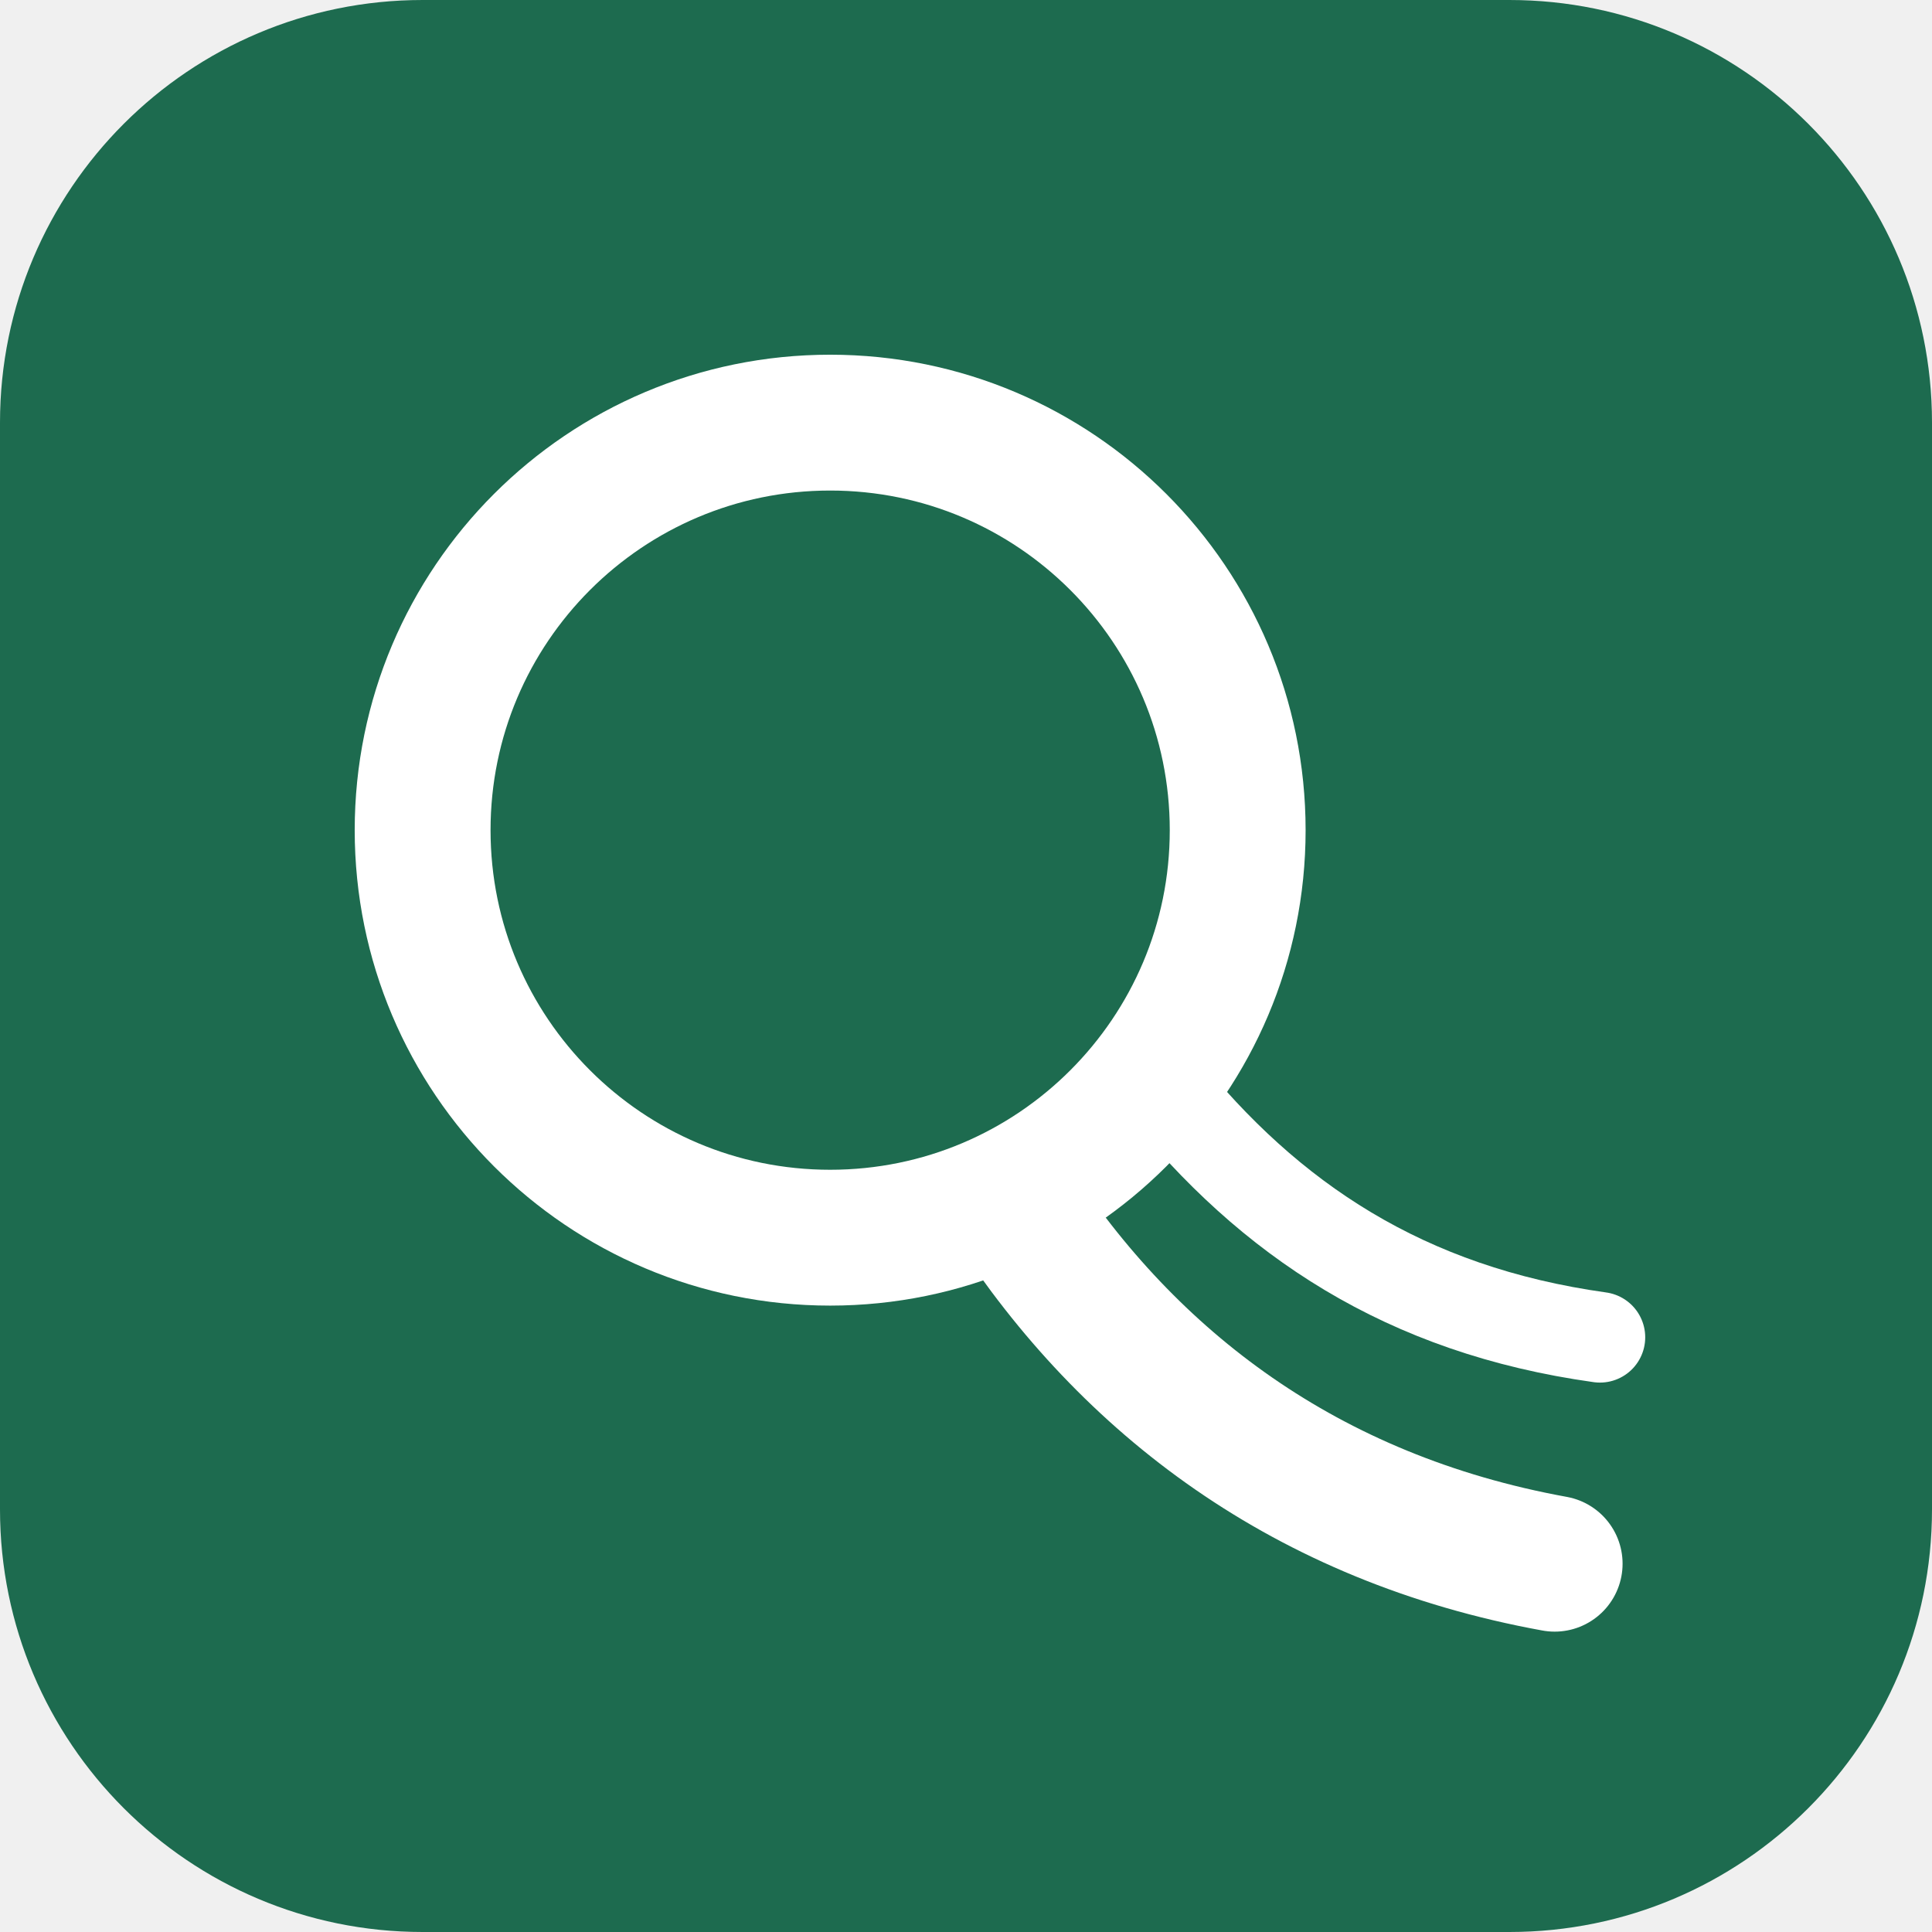
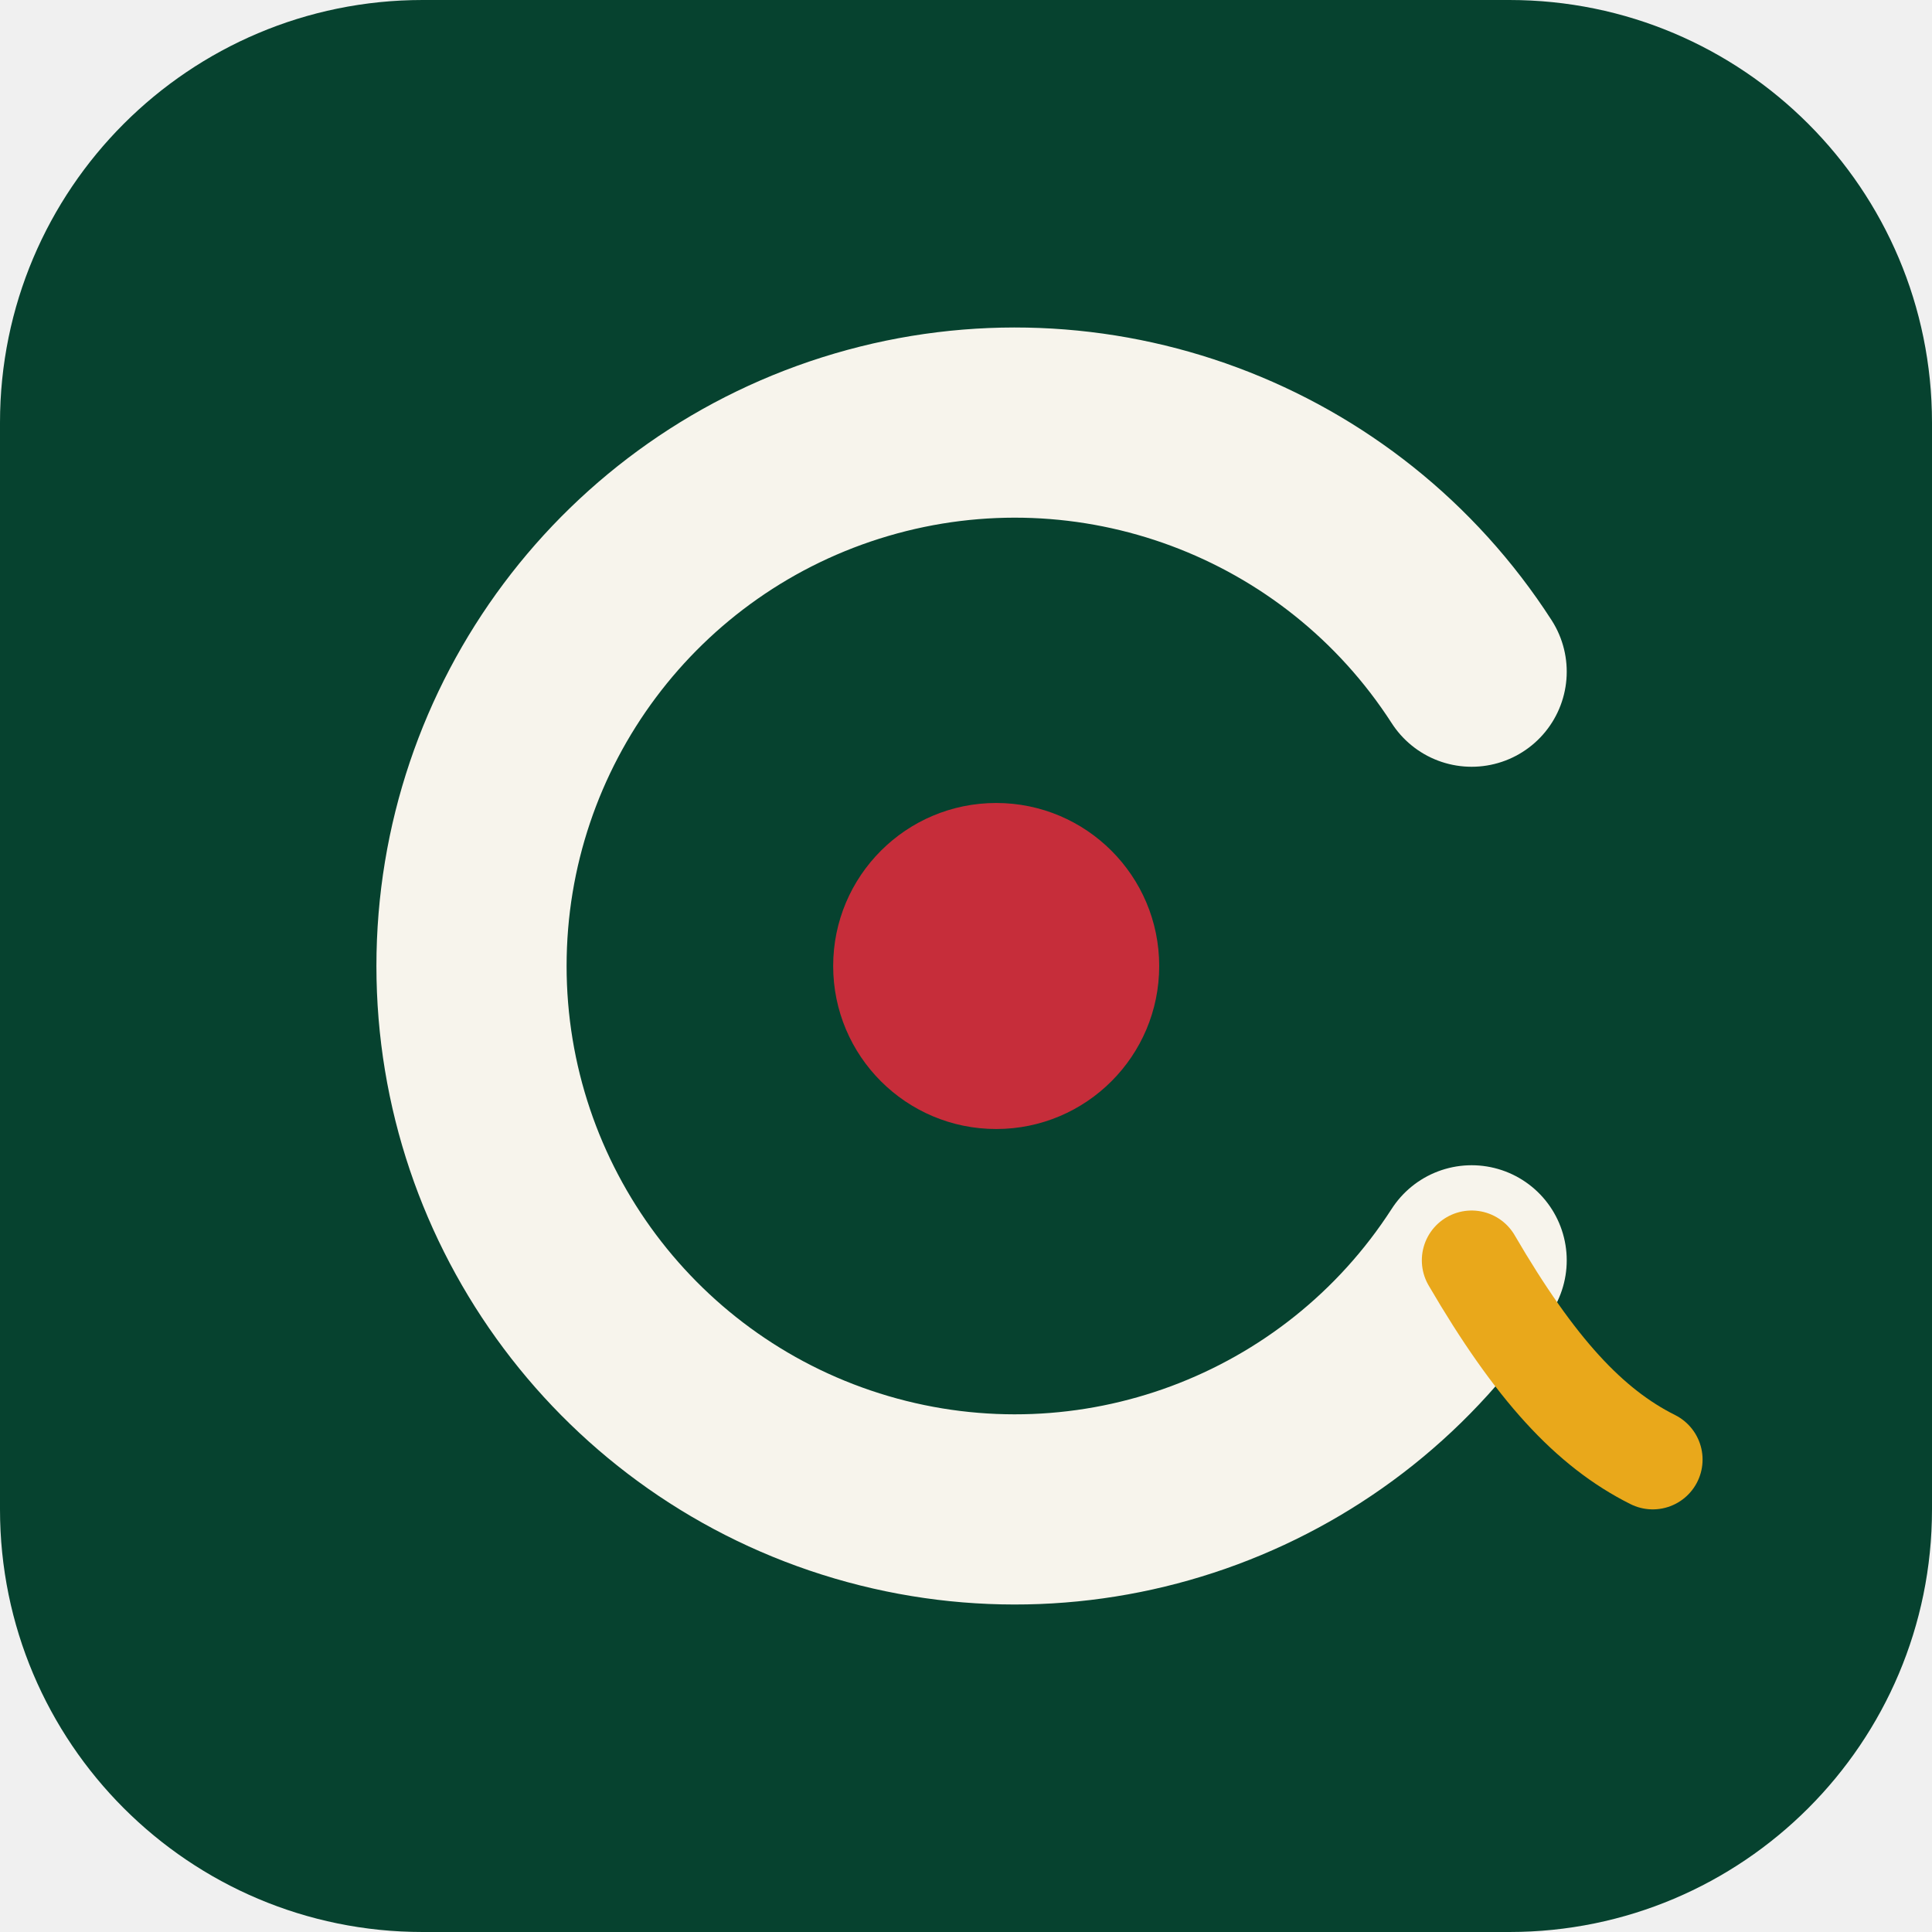
<svg xmlns="http://www.w3.org/2000/svg" viewBox="0 0 32 32">
-   <rect width="32" height="32" rx="7" fill="#1d6b4f" />
-   <g fill="none" stroke="#fff" stroke-linecap="round" transform="translate(4 4) scale(.75)">
-     <circle cx="13" cy="13" r="9" stroke-width="3" />
-     <path d="M17 21.2c2.6 4 6.5 7 12 8" stroke-width="3" />
-     <path d="M20.3 18.6c2.4 3 5.4 5 9.7 5.6" stroke-width="2" />
+   <rect width="32" height="32" rx="7" fill="#06422f" />
+   <g fill="none" stroke-linecap="round" transform="translate(4.5 4) scale(.75)">
+     <path d="M26.5 9.5A12 12 0 1 0 26.5 22.5" stroke="#f7f4ec" stroke-width="4.2" />
+     <path d="M26.5 22.5c1.4 2.4 2.6 3.7 4 4.4" stroke="#e9a81b" stroke-width="2.2" />
+     <circle cx="16" cy="16" r="3.6" fill="#c62d3a" stroke="none" />
  </g>
</svg>
